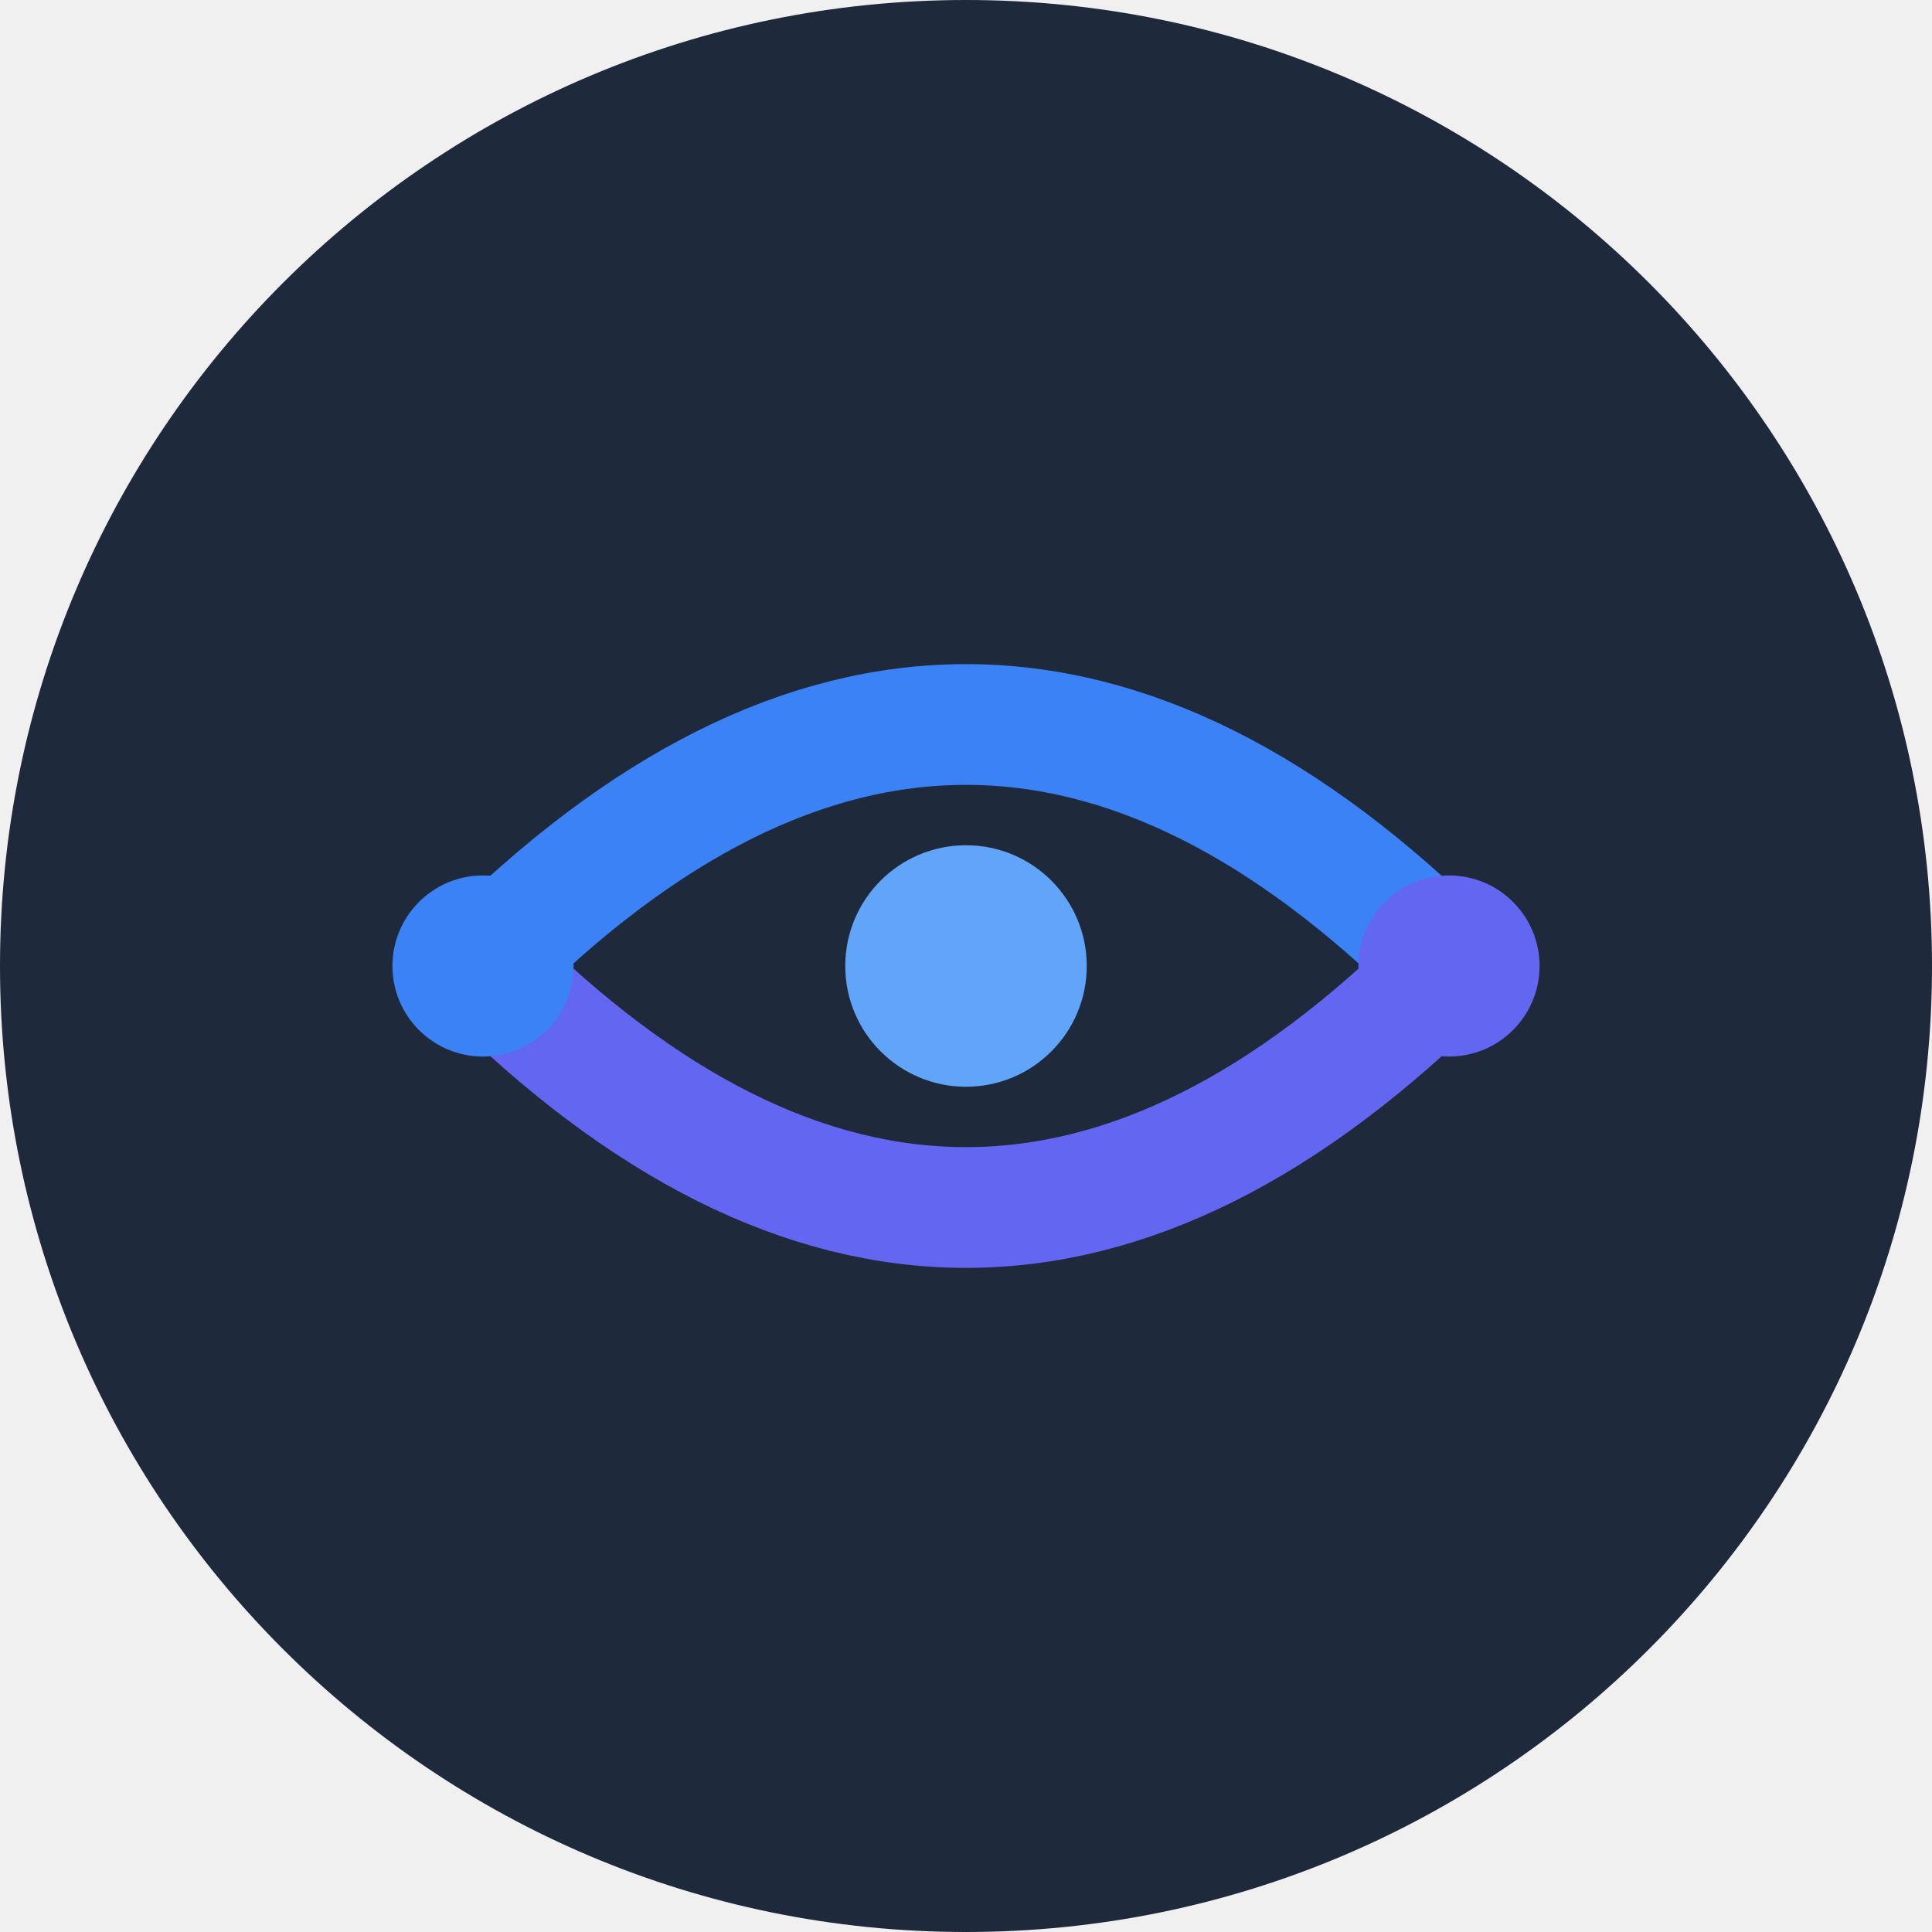
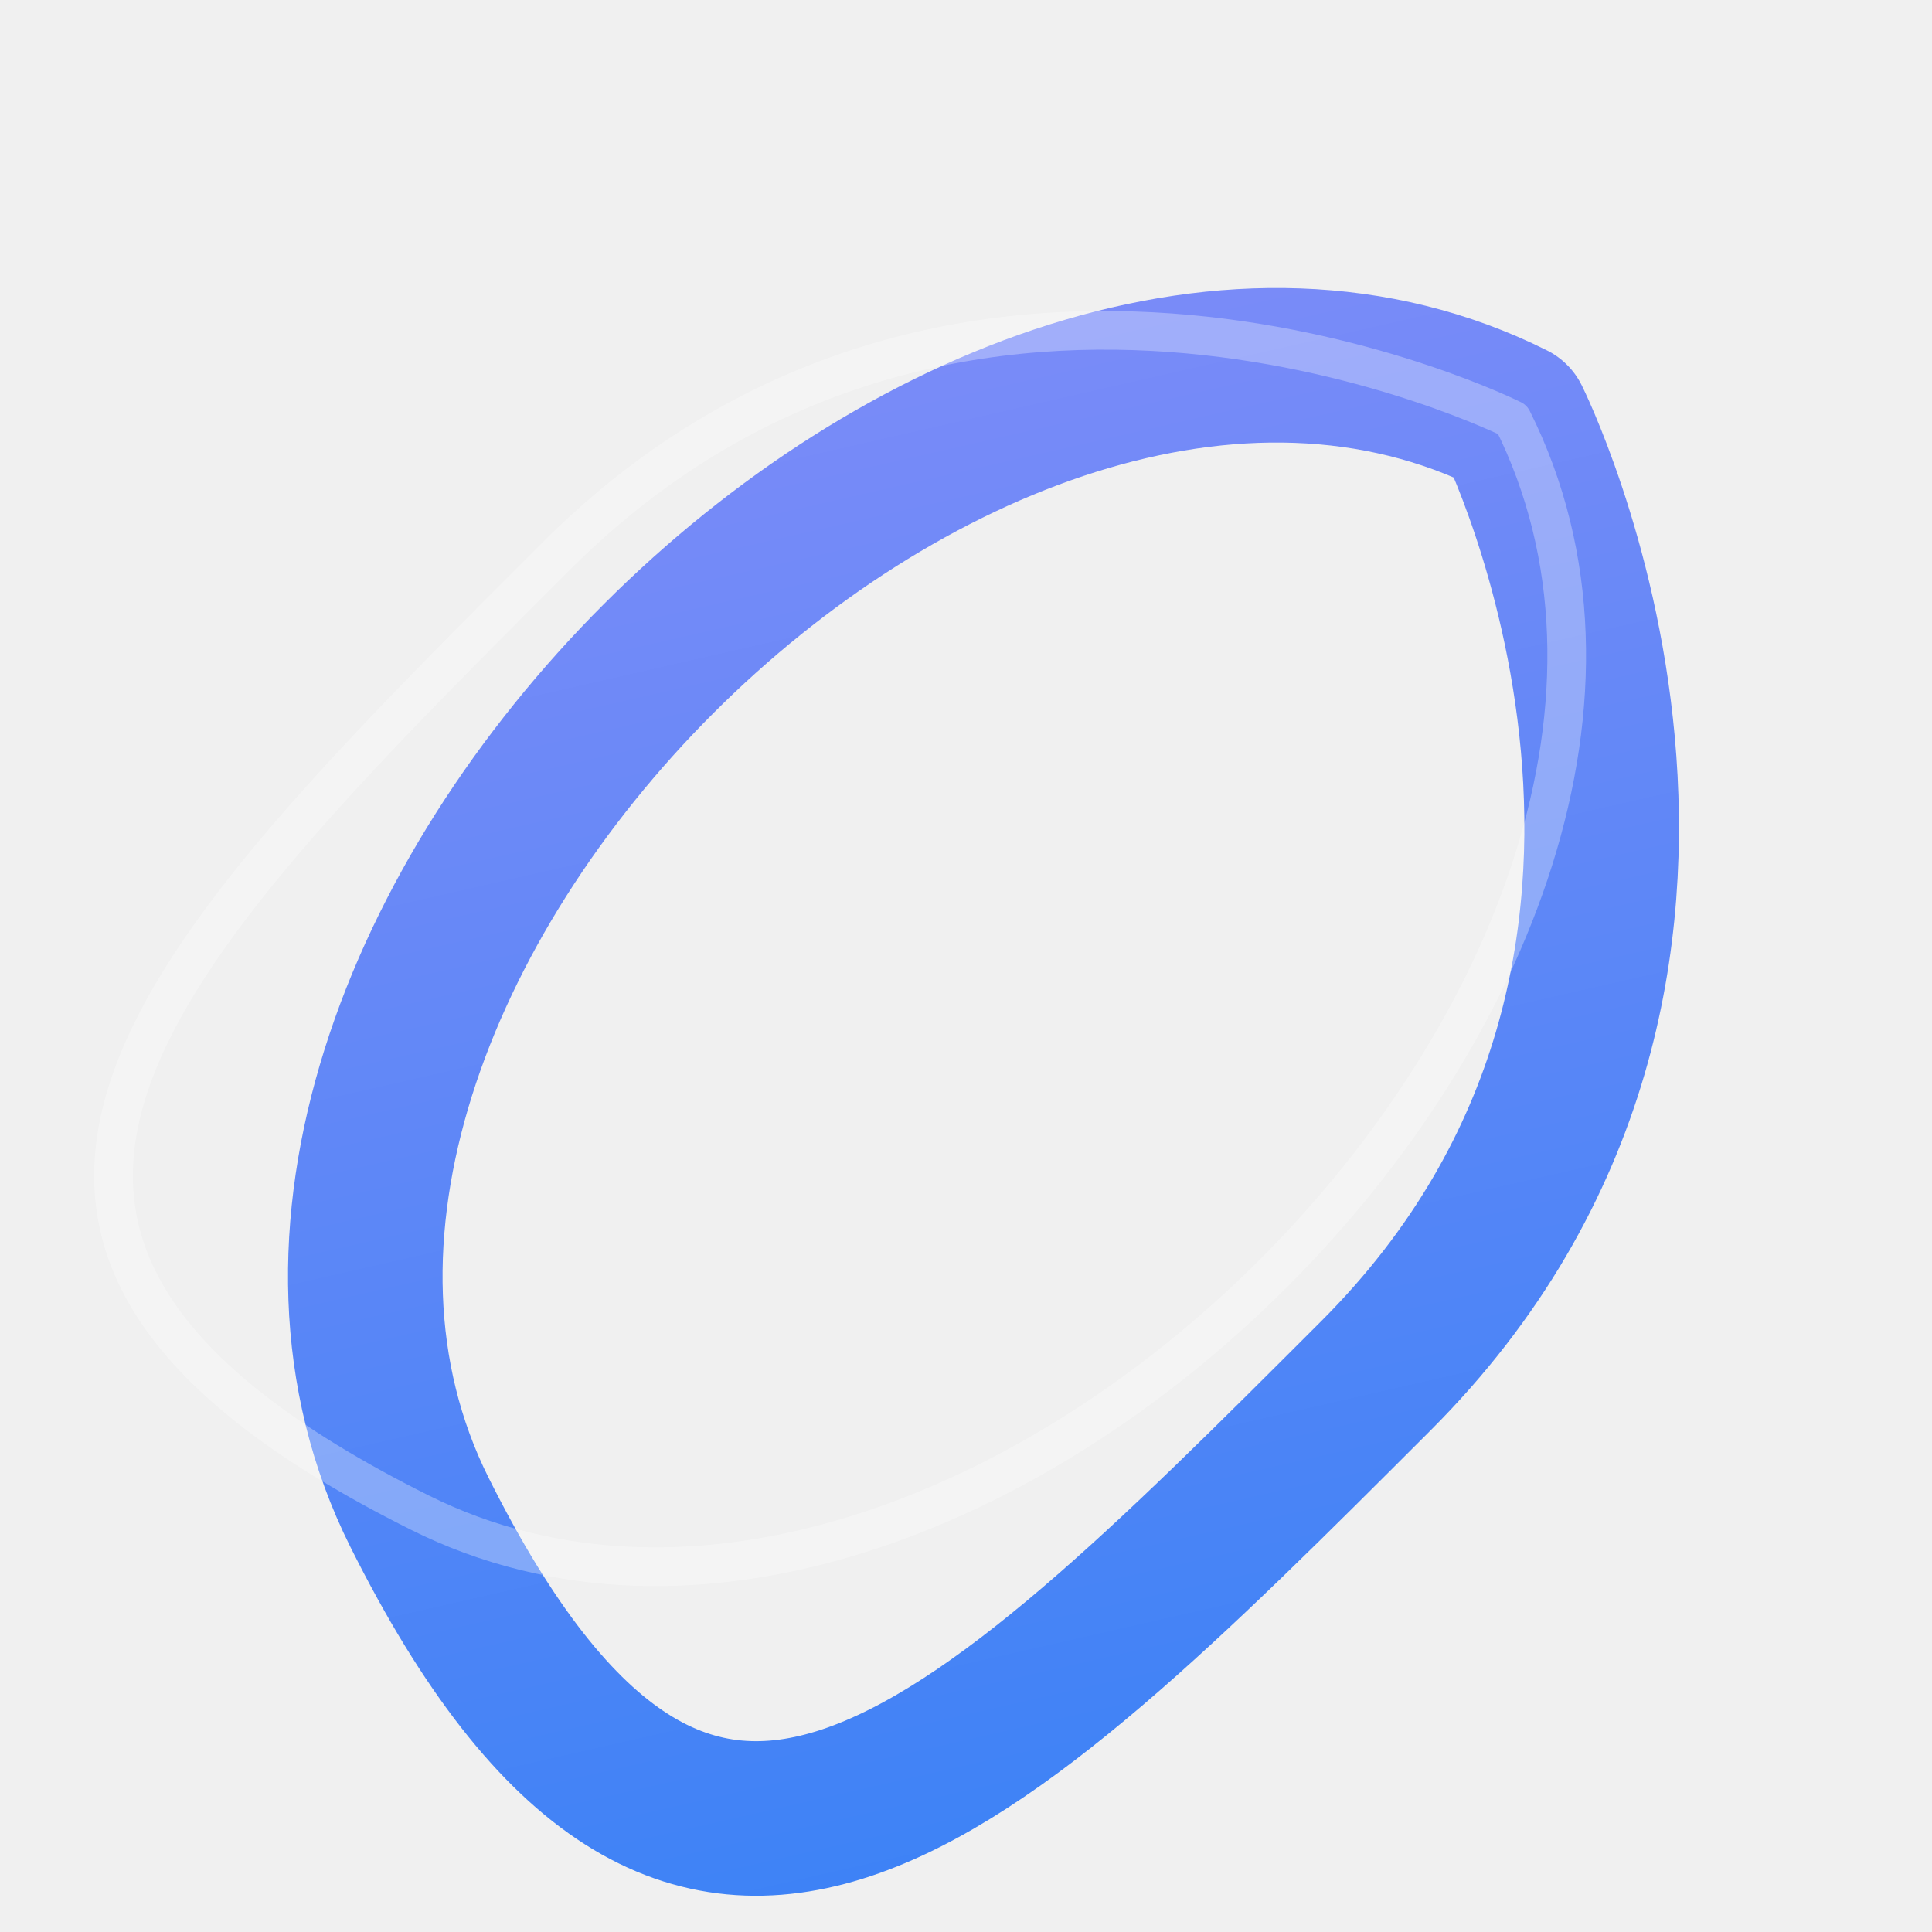
- <svg xmlns="http://www.w3.org/2000/svg" width="32" height="32" viewBox="0 0 32 32" fill="none">
-   <circle cx="16" cy="16" r="16" fill="#1e293b" />
-   <path d="M8 16 Q16 8 24 16" stroke="#3b82f6" stroke-width="2" fill="none" stroke-linecap="round" />
-   <path d="M8 16 Q16 24 24 16" stroke="#6366f1" stroke-width="2" fill="none" stroke-linecap="round" />
-   <circle cx="16" cy="16" r="2" fill="#60a5fa" />
-   <circle cx="8" cy="16" r="1.5" fill="#3b82f6" />
-   <circle cx="24" cy="16" r="1.5" fill="#6366f1" />
+ <svg xmlns="http://www.w3.org/2000/svg" width="100" height="100" viewBox="0 0 100 100" fill="none">
+   <defs>
+     <linearGradient id="logo-gradient" x1="0%" y1="0%" x2="100%" y2="100%">
+       <stop offset="0%" stop-color="#818cf8" />
+       <stop offset="100%" stop-color="#3b82f6" />
+     </linearGradient>
+   </defs>
+   <g>
+     <path d="M50 10 C 20 20, 20 80, 50 90 S 80 80, 80 50 C 80 20, 50 10, 50 10 Z" stroke="url(#logo-gradient)" stroke-width="8" stroke-linecap="round" stroke-linejoin="round" transform="rotate(45 50 50)" />
+     <path d="M50 10 C 80 20, 80 80, 50 90 S 20 80, 20 50 C 20 20, 50 10, 50 10 Z" stroke="white" stroke-width="2" stroke-linecap="round" stroke-linejoin="round" stroke-opacity="0.3" transform="rotate(45 50 50)" />
+   </g>
</svg>
